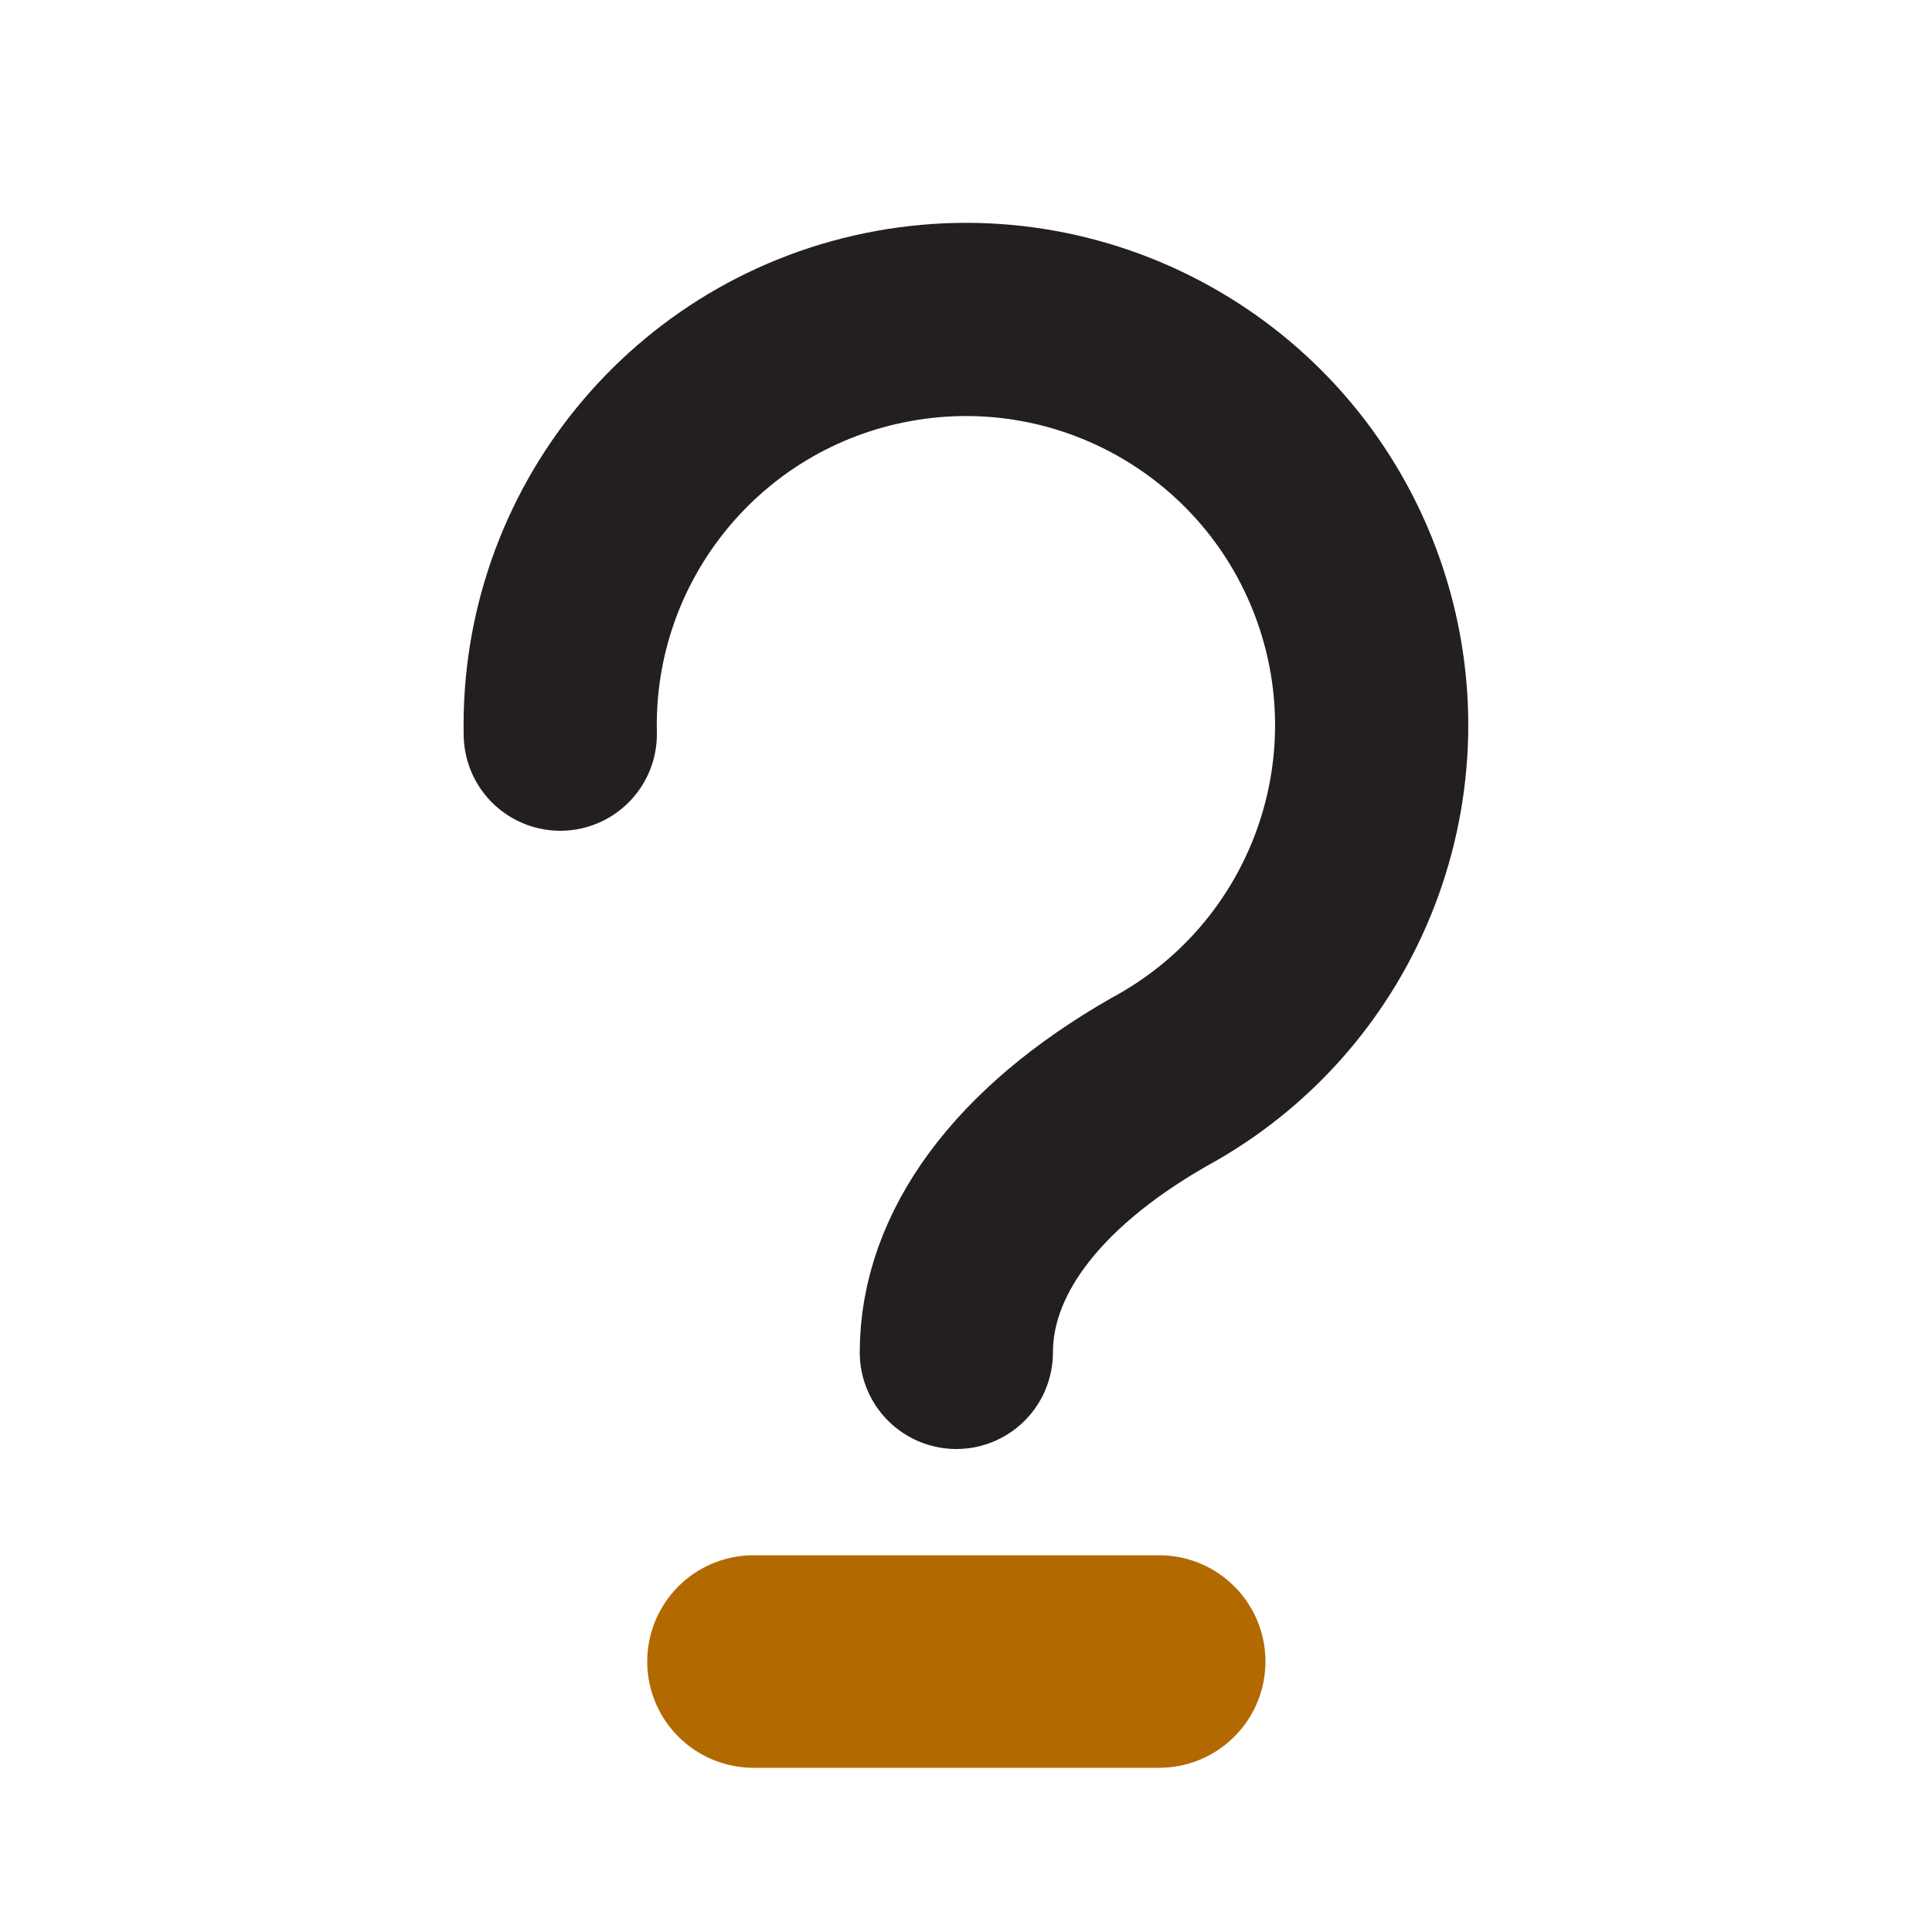
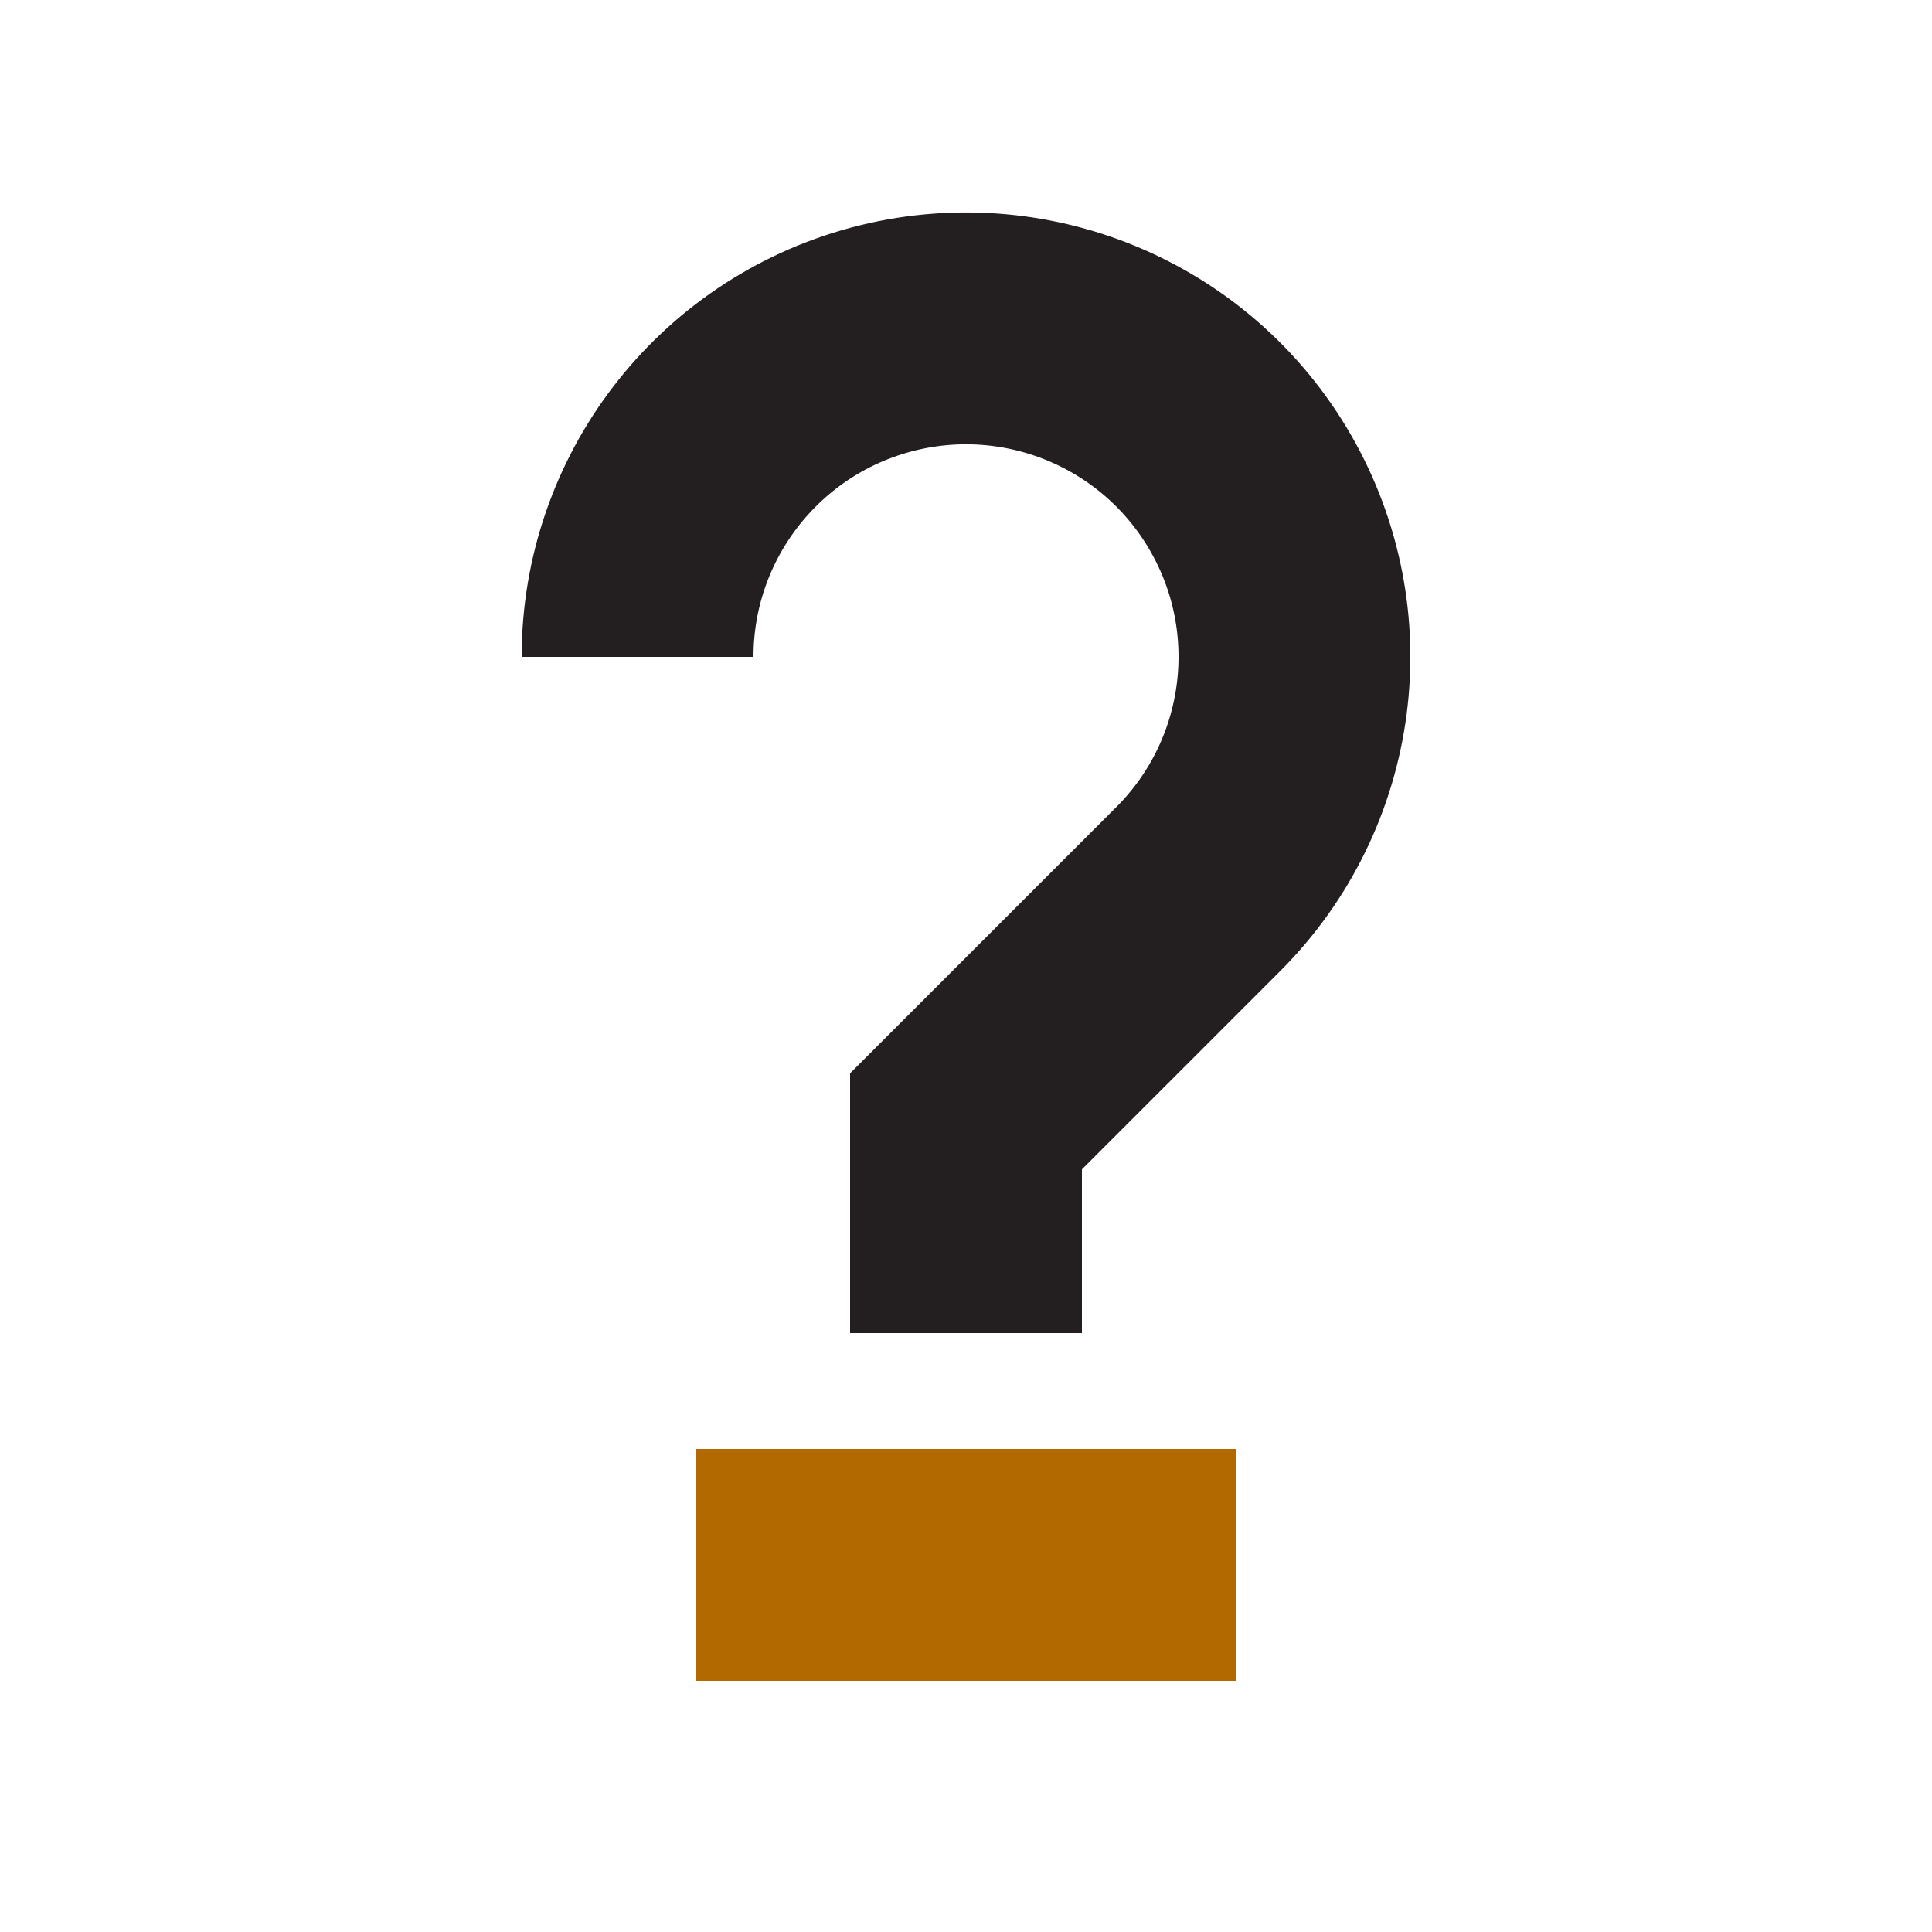
<svg xmlns="http://www.w3.org/2000/svg" width="200" height="200" viewBox="0 0 200.00 200.00" role="img">
-   <path d="M58 76A42 42 0 1 1 120 112C106 120 99 130 99 140" fill="none" stroke="#231F20" stroke-width="20" stroke-linecap="round" stroke-linejoin="round" />
-   <path d="M78 172H120" stroke="#B26A00" stroke-width="22" stroke-linecap="round" />
+   <path d="M66 68A34 34 0 1 1 124.04 92.04L100 116.08V138" fill="none" stroke="#231F20" stroke-width="24" stroke-linecap="butt" stroke-linejoin="miter" stroke-miterlimit="4" />
+   <path d="M72 162H128" stroke="#B26A00" stroke-width="24" stroke-linecap="butt" stroke-linejoin="miter" stroke-miterlimit="4" />
</svg>
